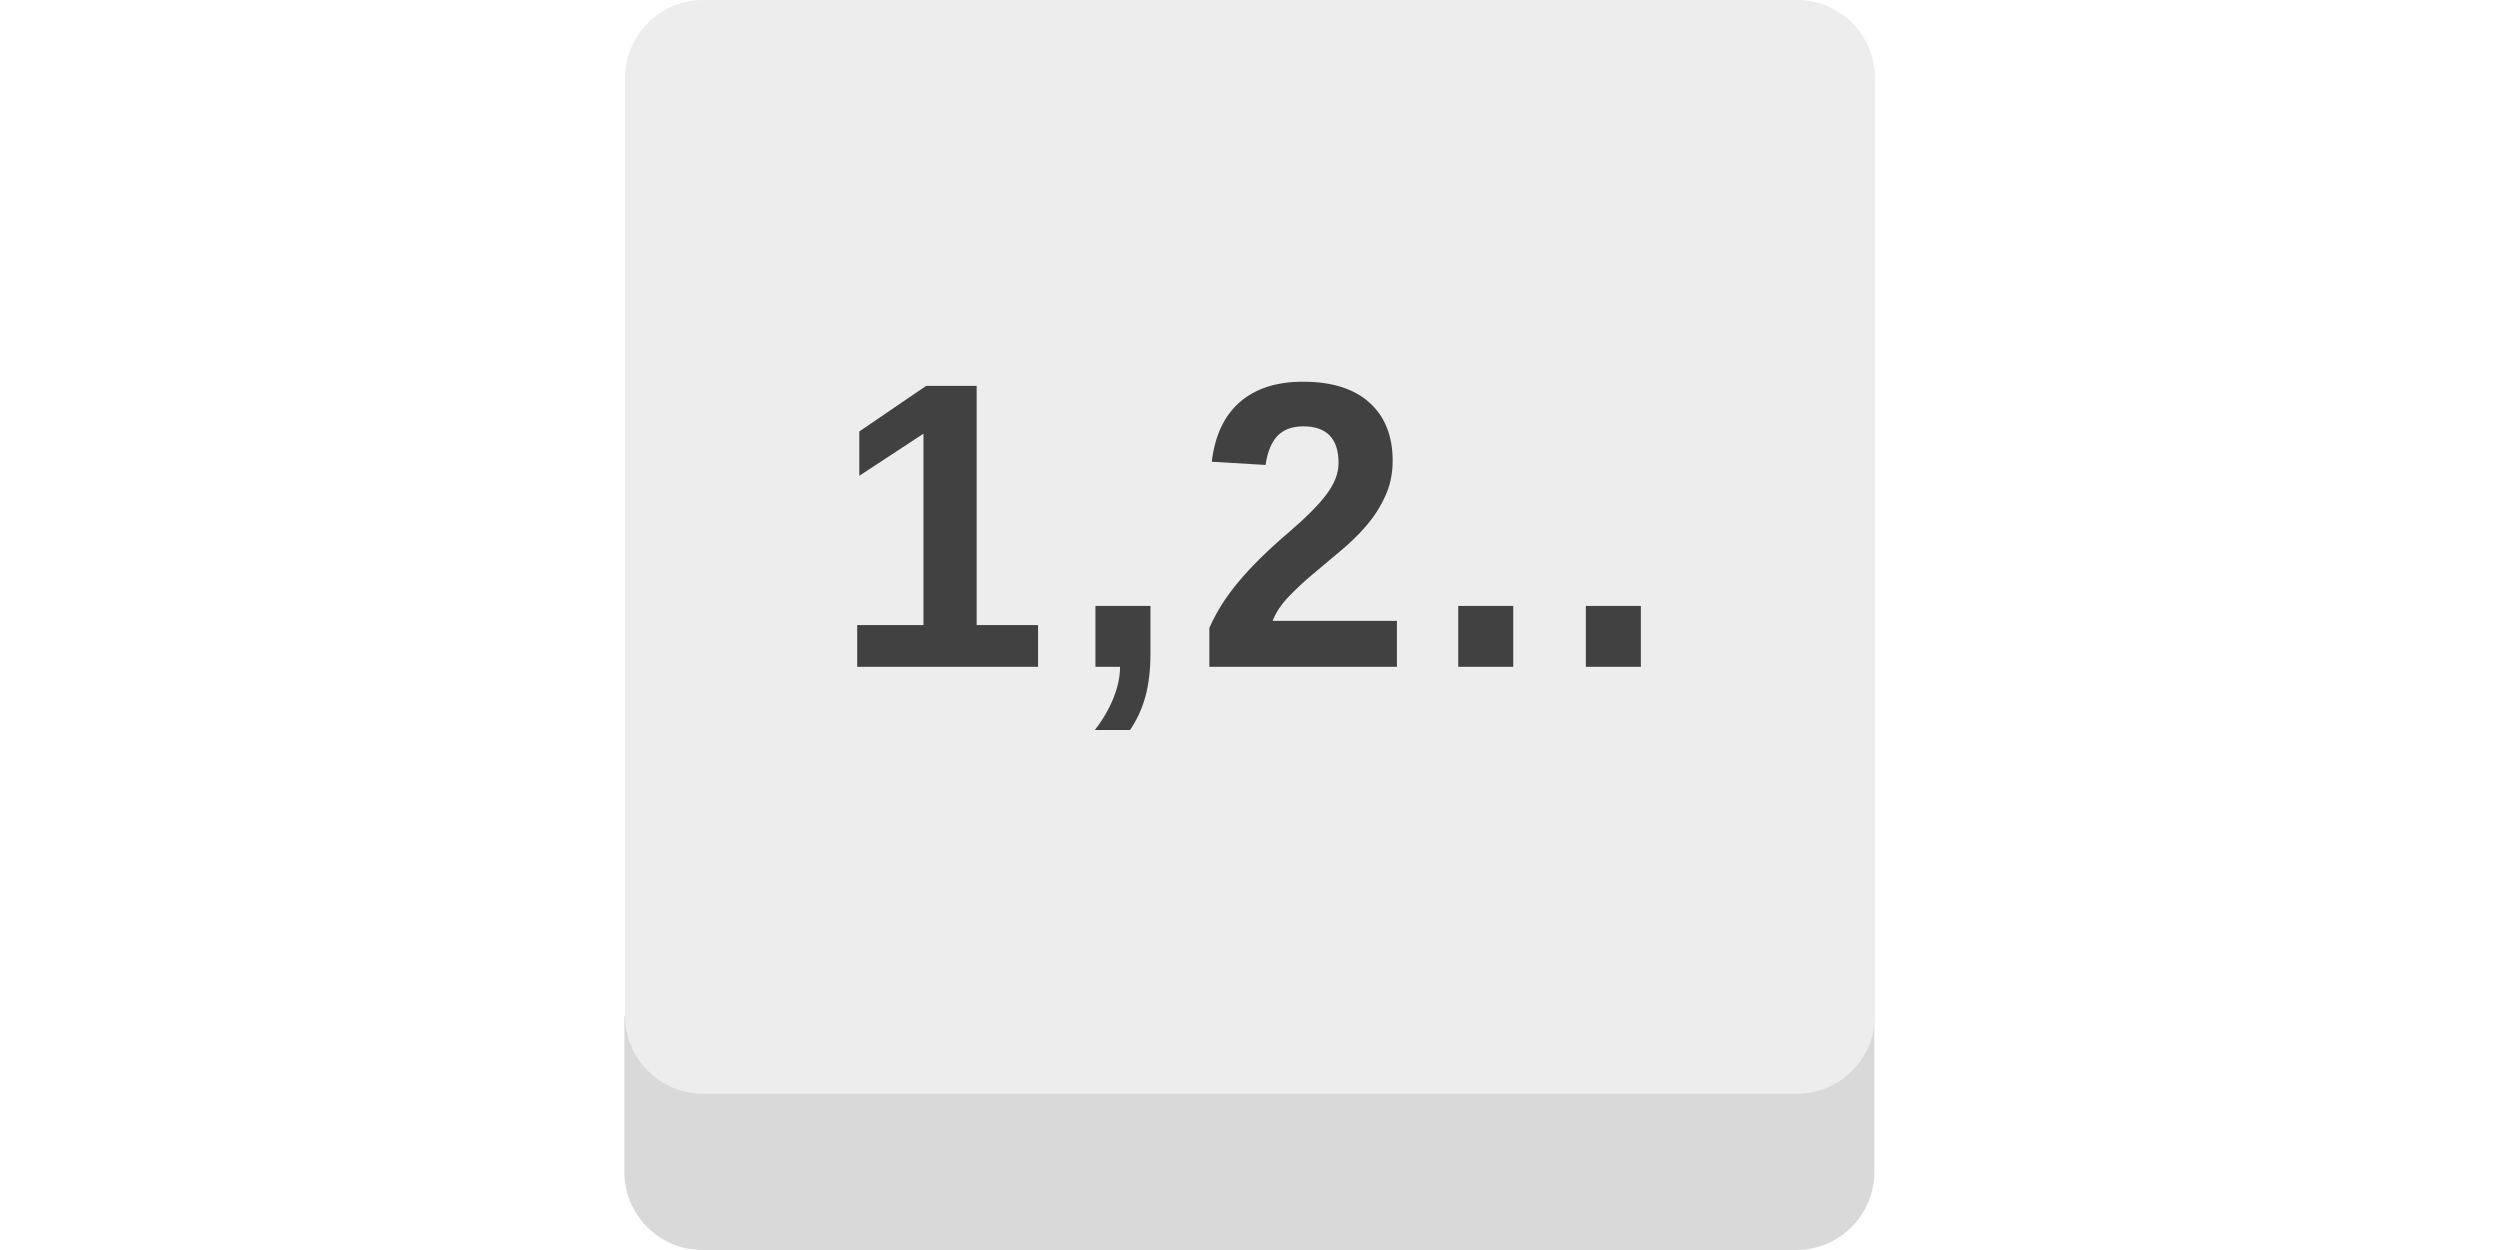
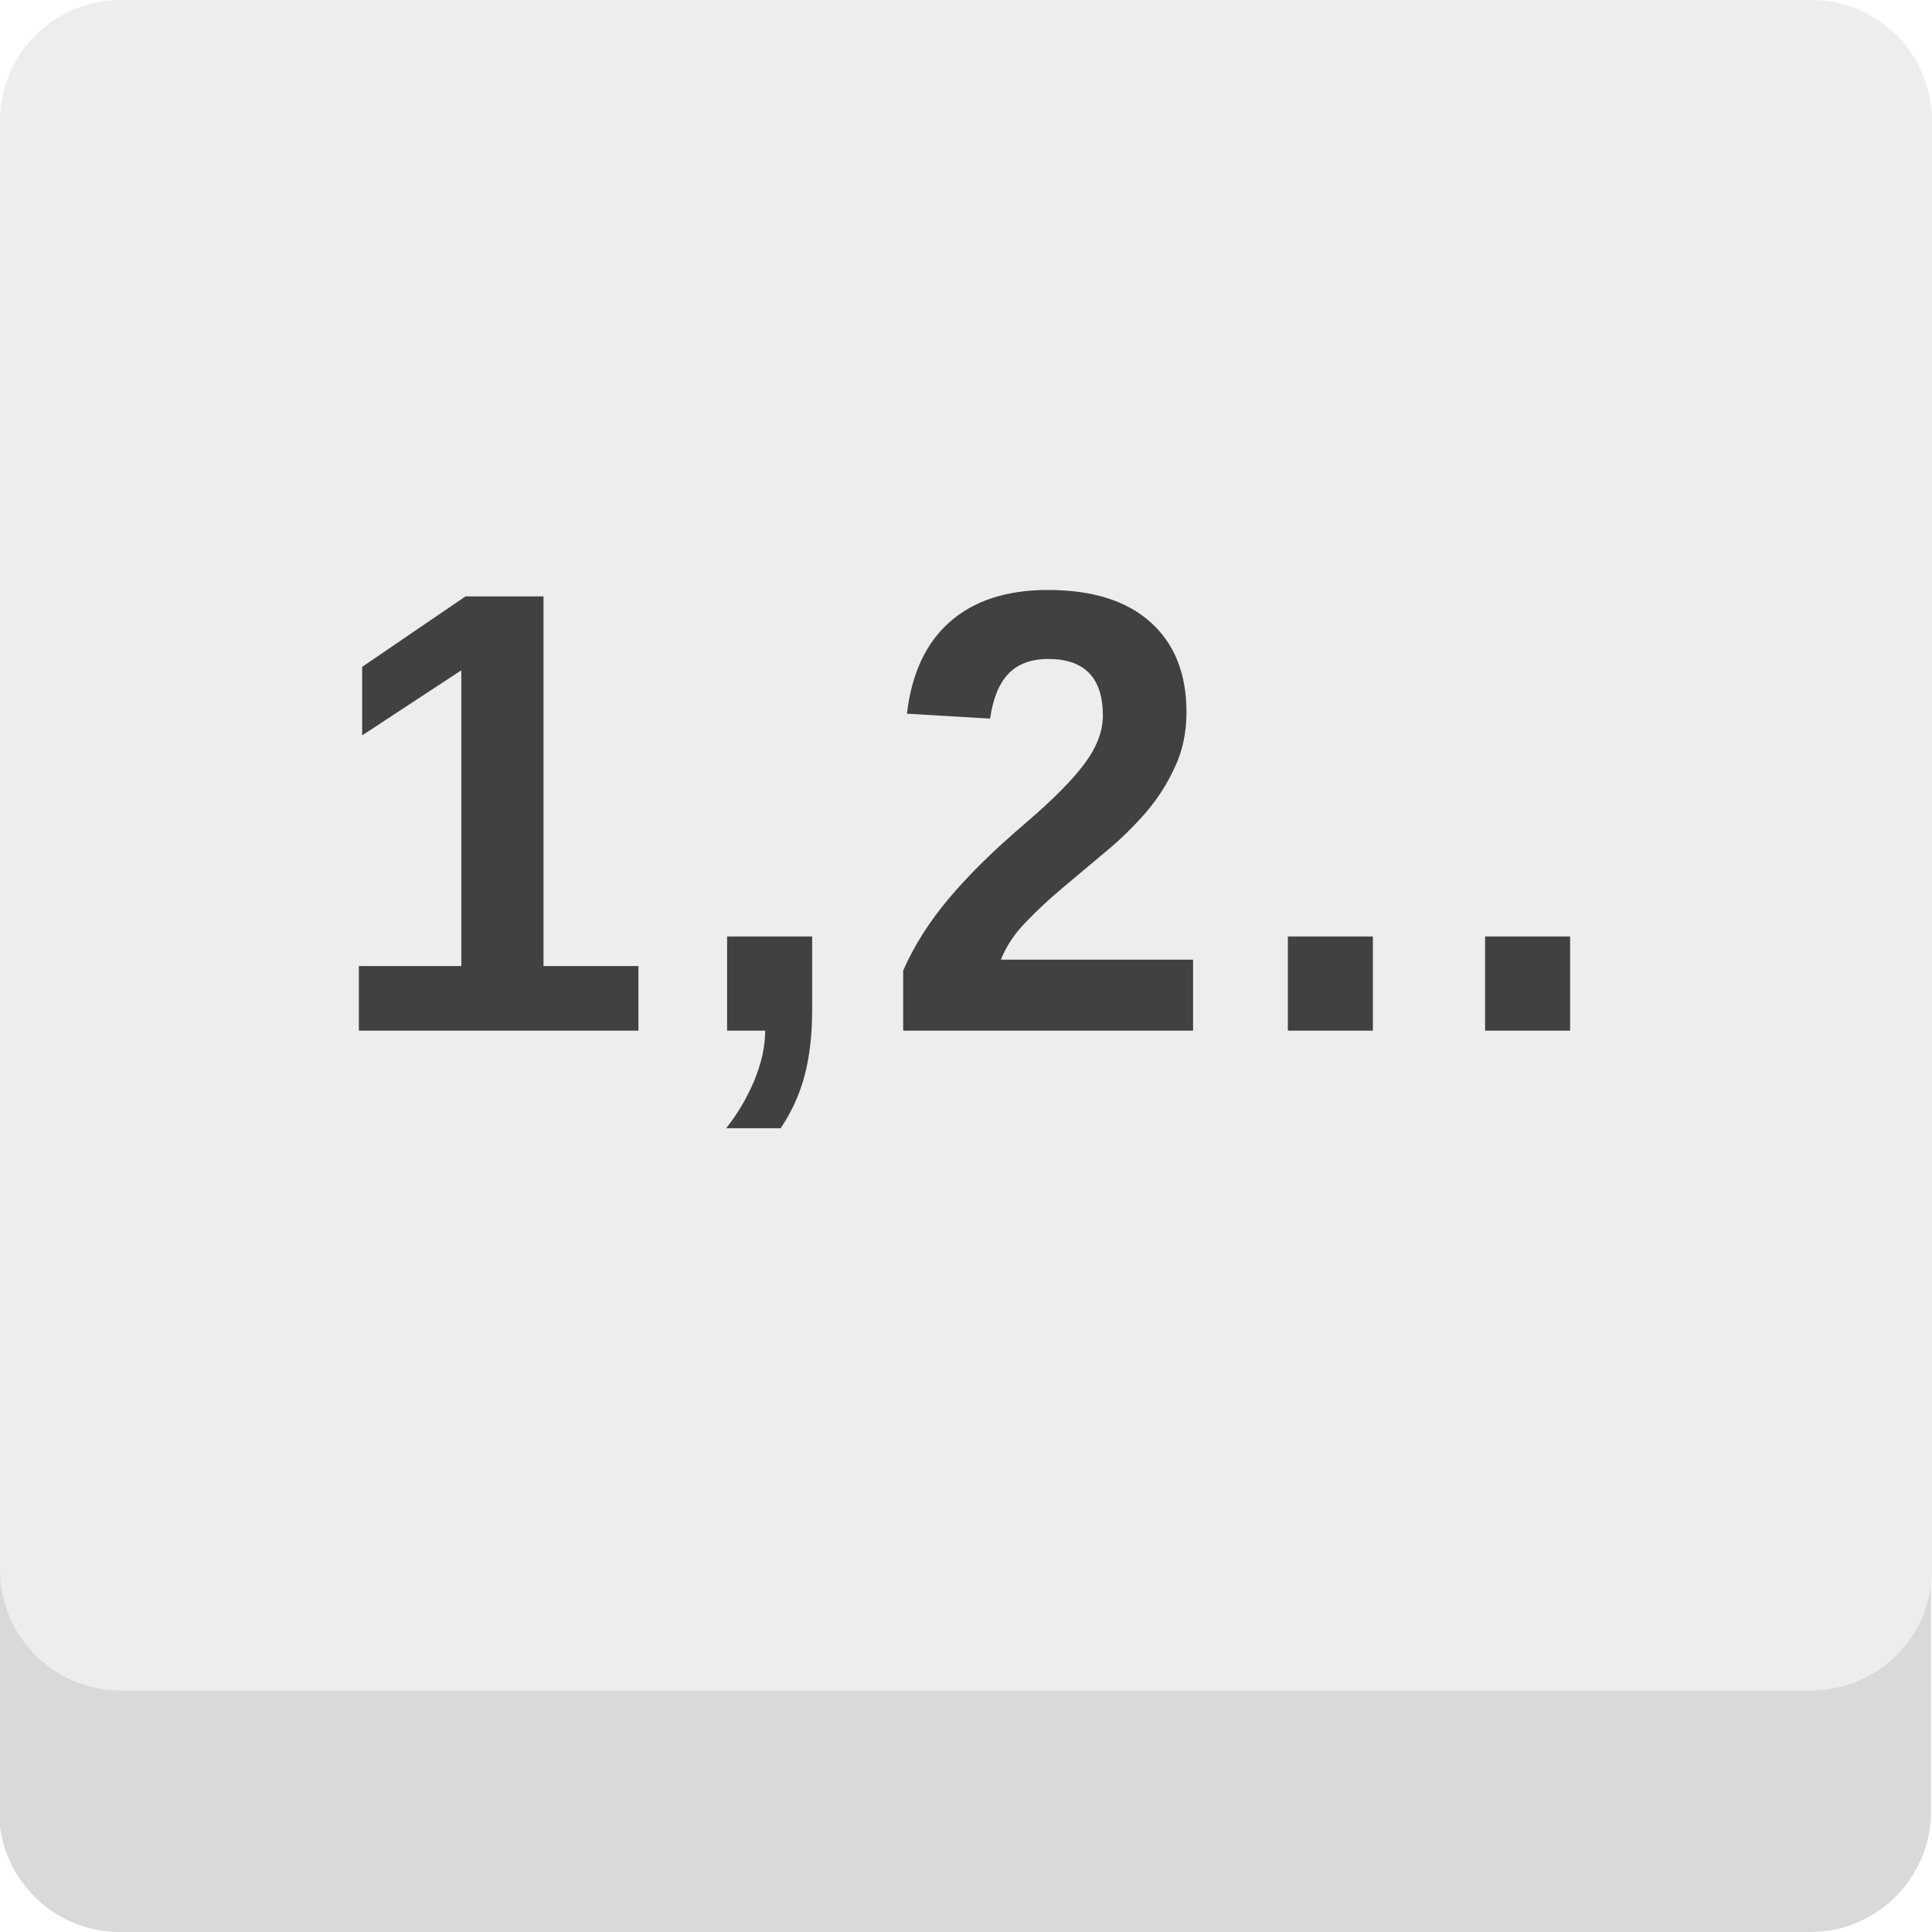
- <svg xmlns="http://www.w3.org/2000/svg" xmlns:ns1="https://boxy-svg.com" viewBox="0 0 64 64" width="64px" height="32px">
+ <svg xmlns="http://www.w3.org/2000/svg" xmlns:ns1="https://boxy-svg.com" viewBox="0 0 64 64" width="32px" height="32px">
  <path style="fill: rgb(217, 217, 217); stroke-width: 0px;" d="M -0.032 52 H 63.968 V 60 A 4 4 0 0 1 59.968 64 H 3.968 A 4 4 0 0 1 -0.032 60 V 52 Z" ns1:shape="rect -0.032 52 64 12 0 0 4 4 1@803e0e2d" />
  <rect style="fill-rule: nonzero; paint-order: fill; fill: rgb(237, 237, 237); stroke-width: 0px;" width="64" height="56" rx="4" ry="4" />
  <text style="fill: rgb(65, 65, 65); font-family: Arial, sans-serif; font-size: 20px; font-weight: 700; letter-spacing: 1px; line-height: 30px; white-space: pre; text-anchor: middle;" transform="matrix(0.996095, 0, 0, 1.045042, 22.81003, 2.189953)" x="9.226" y="30.576">1,2..</text>
</svg>
